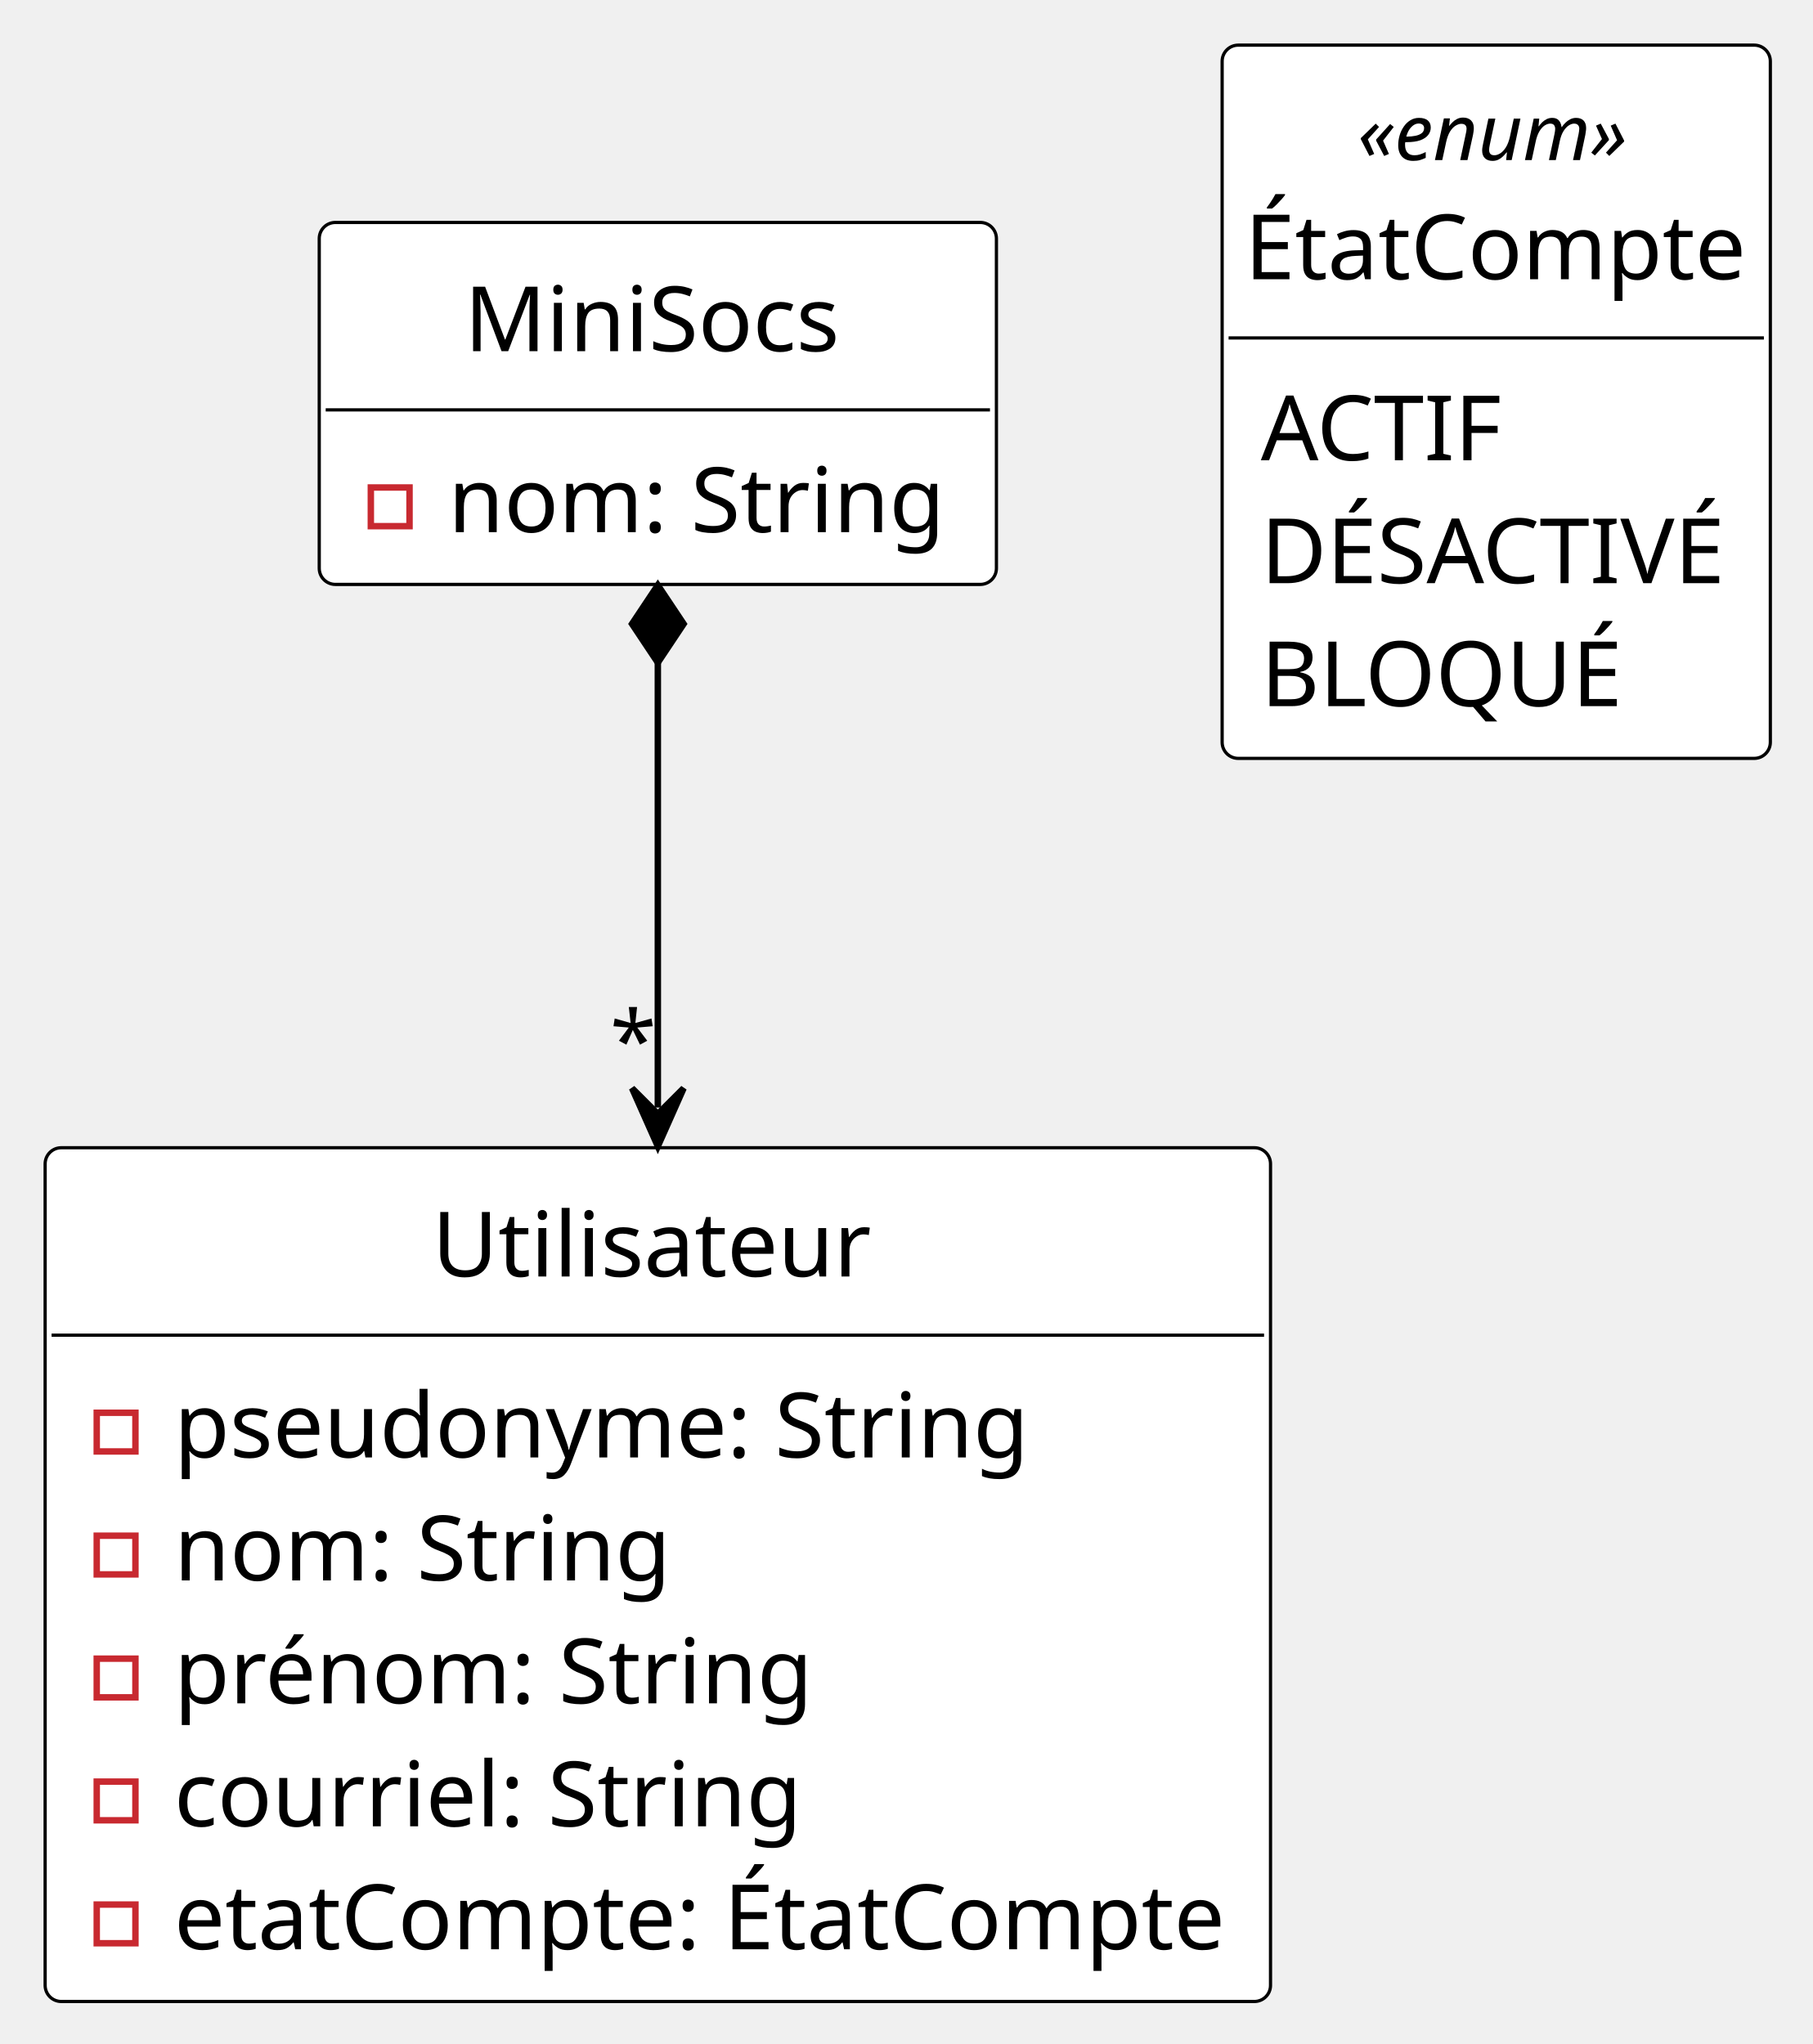
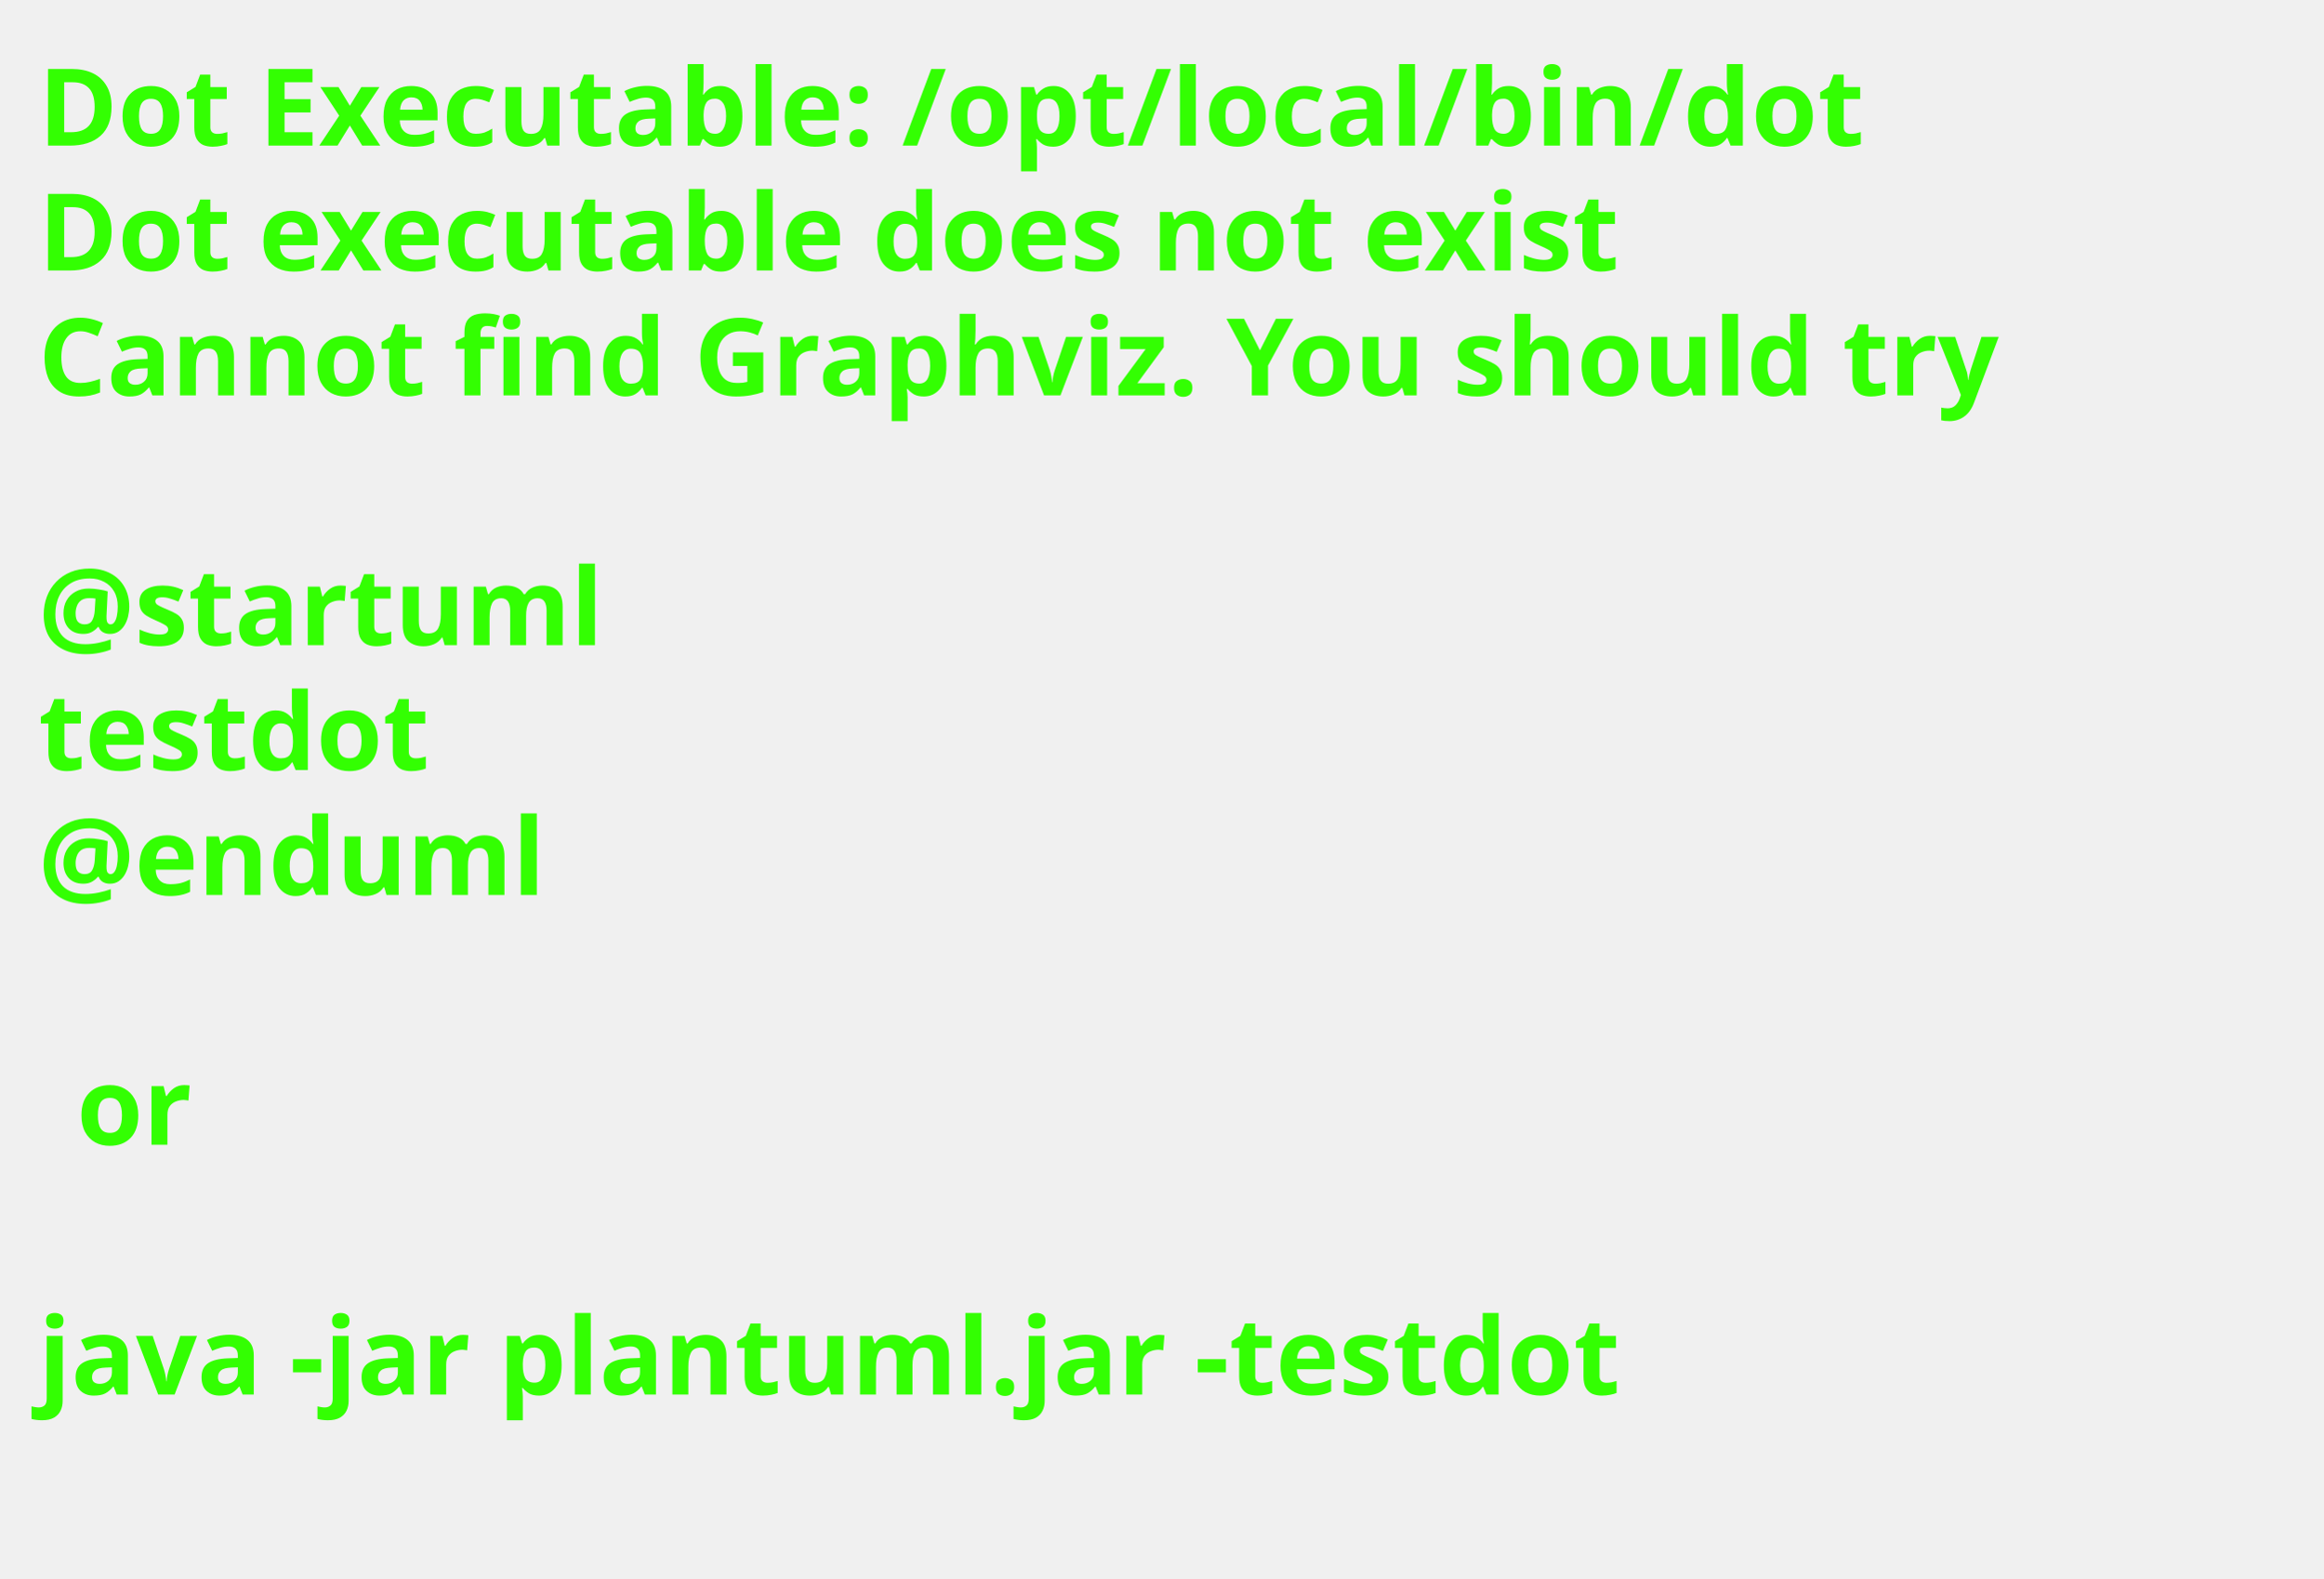
- <svg xmlns="http://www.w3.org/2000/svg" contentStyleType="text/css" height="317px" preserveAspectRatio="none" style="width:281px;height:317px;background:#FFFFFF;" version="1.1" viewBox="0 0 281 317" width="281px" zoomAndPan="magnify">
+ <svg xmlns="http://www.w3.org/2000/svg" contentStyleType="text/css" height="206px" preserveAspectRatio="none" style="width:303px;height:206px;background:#FFFFFF;" version="1.1" viewBox="0 0 303 206" width="303px" zoomAndPan="magnify">
  <defs />
  <g>
-     <g id="elem_MiniSocs">
-       <rect codeLine="14" fill="#FFFFFF" height="56.136" id="MiniSocs" rx="2.5" ry="2.5" style="stroke:#000000;stroke-width:0.5;" width="105" x="49.5" y="34.5" />
-       <text fill="#000000" font-family="sans-serif" font-size="14" lengthAdjust="spacing" textLength="60" x="72" y="54.466">MiniSocs</text>
-       <line style="stroke:#000000;stroke-width:0.5;" x1="50.5" x2="153.5" y1="63.568" y2="63.568" />
-       <rect fill="none" height="6" style="stroke:#C82930;stroke-width:1.0;" width="6" x="57.5" y="75.602" />
-       <text fill="#000000" font-family="sans-serif" font-size="14" lengthAdjust="spacing" textLength="79" x="69.5" y="82.534">nom: String</text>
-     </g>
-     <g id="elem_Utilisateur">
-       <rect codeLine="17" fill="#FFFFFF" height="132.407" id="Utilisateur" rx="2.5" ry="2.5" style="stroke:#000000;stroke-width:0.5;" width="190" x="7" y="178" />
-       <text fill="#000000" font-family="sans-serif" font-size="14" lengthAdjust="spacing" textLength="70" x="67" y="197.966">Utilisateur</text>
-       <line style="stroke:#000000;stroke-width:0.5;" x1="8" x2="196" y1="207.068" y2="207.068" />
-       <rect fill="none" height="6" style="stroke:#C82930;stroke-width:1.0;" width="6" x="15" y="219.102" />
-       <text fill="#000000" font-family="sans-serif" font-size="14" lengthAdjust="spacing" textLength="136" x="27" y="226.034">pseudonyme: String</text>
-       <rect fill="none" height="6" style="stroke:#C82930;stroke-width:1.0;" width="6" x="15" y="238.17" />
-       <text fill="#000000" font-family="sans-serif" font-size="14" lengthAdjust="spacing" textLength="79" x="27" y="245.102">nom: String</text>
-       <rect fill="none" height="6" style="stroke:#C82930;stroke-width:1.0;" width="6" x="15" y="257.238" />
-       <text fill="#000000" font-family="sans-serif" font-size="14" lengthAdjust="spacing" textLength="102" x="27" y="264.17">prénom: String</text>
-       <rect fill="none" height="6" style="stroke:#C82930;stroke-width:1.0;" width="6" x="15" y="276.306" />
-       <text fill="#000000" font-family="sans-serif" font-size="14" lengthAdjust="spacing" textLength="101" x="27" y="283.238">courriel: String</text>
-       <rect fill="none" height="6" style="stroke:#C82930;stroke-width:1.0;" width="6" x="15" y="295.373" />
-       <text fill="#000000" font-family="sans-serif" font-size="14" lengthAdjust="spacing" textLength="164" x="27" y="302.305">etatCompte: ÉtatCompte</text>
-     </g>
-     <g id="elem_ÉtatCompte">
-       <rect codeLine="24" fill="#FFFFFF" height="110.616" id="ÉtatCompte" rx="2.5" ry="2.5" style="stroke:#000000;stroke-width:0.5;" width="85" x="189.5" y="7" />
-       <text fill="#000000" font-family="sans-serif" font-size="12" font-style="italic" lengthAdjust="spacing" textLength="43" x="210.5" y="24.828">«enum»</text>
-       <text fill="#000000" font-family="sans-serif" font-size="14" lengthAdjust="spacing" textLength="78" x="193" y="43.31">ÉtatCompte</text>
-       <line style="stroke:#000000;stroke-width:0.5;" x1="190.5" x2="273.5" y1="52.412" y2="52.412" />
-       <text fill="#000000" font-family="sans-serif" font-size="14" lengthAdjust="spacing" textLength="38" x="195.5" y="71.378">ACTIF</text>
-       <text fill="#000000" font-family="sans-serif" font-size="14" lengthAdjust="spacing" textLength="73" x="195.5" y="90.446">DÉSACTIVÉ</text>
-       <text fill="#000000" font-family="sans-serif" font-size="14" lengthAdjust="spacing" textLength="56" x="195.5" y="109.514">BLOQUÉ</text>
-     </g>
-     <g id="link_MiniSocs_Utilisateur">
-       <path codeLine="31" d="M102,102.76 C102,125.81 102,141.77 102,171.77 " fill="none" id="MiniSocs-Utilisateur" style="stroke:#000000;stroke-width:1.0;" />
-       <polygon fill="#000000" points="102,90.76,98,96.76,102,102.76,106,96.76,102,90.76" style="stroke:#000000;stroke-width:1.0;" />
-       <polygon fill="#000000" points="102,177.77,106,168.77,102,172.77,98,168.77,102,177.77" style="stroke:#000000;stroke-width:1.0;" />
-       <text fill="#000000" font-family="sans-serif" font-size="13" lengthAdjust="spacing" textLength="7" x="94.595" y="166.044">*</text>
-     </g>
+     <text fill="#33FF02" font-family="sans-serif" font-size="14" font-weight="bold" lengthAdjust="spacing" textLength="261" x="5" y="19">Dot Executable: /opt/local/bin/dot</text>
+     <text fill="#33FF02" font-family="sans-serif" font-size="14" font-weight="bold" lengthAdjust="spacing" textLength="237" x="5" y="35.297">Dot executable does not exist</text>
+     <text fill="#33FF02" font-family="sans-serif" font-size="14" font-weight="bold" lengthAdjust="spacing" textLength="291" x="5" y="51.594">Cannot find Graphviz. You should try</text>
+     <text fill="#33FF02" font-family="sans-serif" font-size="14" font-weight="bold" lengthAdjust="spacing" textLength="5" x="5" y="67.891"> </text>
+     <text fill="#33FF02" font-family="sans-serif" font-size="14" font-weight="bold" lengthAdjust="spacing" textLength="79" x="5" y="84.188">@startuml</text>
+     <text fill="#33FF02" font-family="sans-serif" font-size="14" font-weight="bold" lengthAdjust="spacing" textLength="57" x="5" y="100.484">testdot</text>
+     <text fill="#33FF02" font-family="sans-serif" font-size="14" font-weight="bold" lengthAdjust="spacing" textLength="72" x="5" y="116.781">@enduml</text>
+     <text fill="#33FF02" font-family="sans-serif" font-size="14" font-weight="bold" lengthAdjust="spacing" textLength="5" x="5" y="133.078"> </text>
+     <text fill="#33FF02" font-family="sans-serif" font-size="14" font-weight="bold" lengthAdjust="spacing" textLength="17" x="10" y="149.375">or</text>
+     <text fill="#33FF02" font-family="sans-serif" font-size="14" font-weight="bold" lengthAdjust="spacing" textLength="5" x="5" y="165.672"> </text>
+     <text fill="#33FF02" font-family="sans-serif" font-size="14" font-weight="bold" lengthAdjust="spacing" textLength="227" x="5" y="181.969">java -jar plantuml.jar -testdot</text>
+     <text fill="#33FF02" font-family="sans-serif" font-size="14" font-weight="bold" lengthAdjust="spacing" textLength="5" x="5" y="198.266"> </text>
  </g>
</svg>
